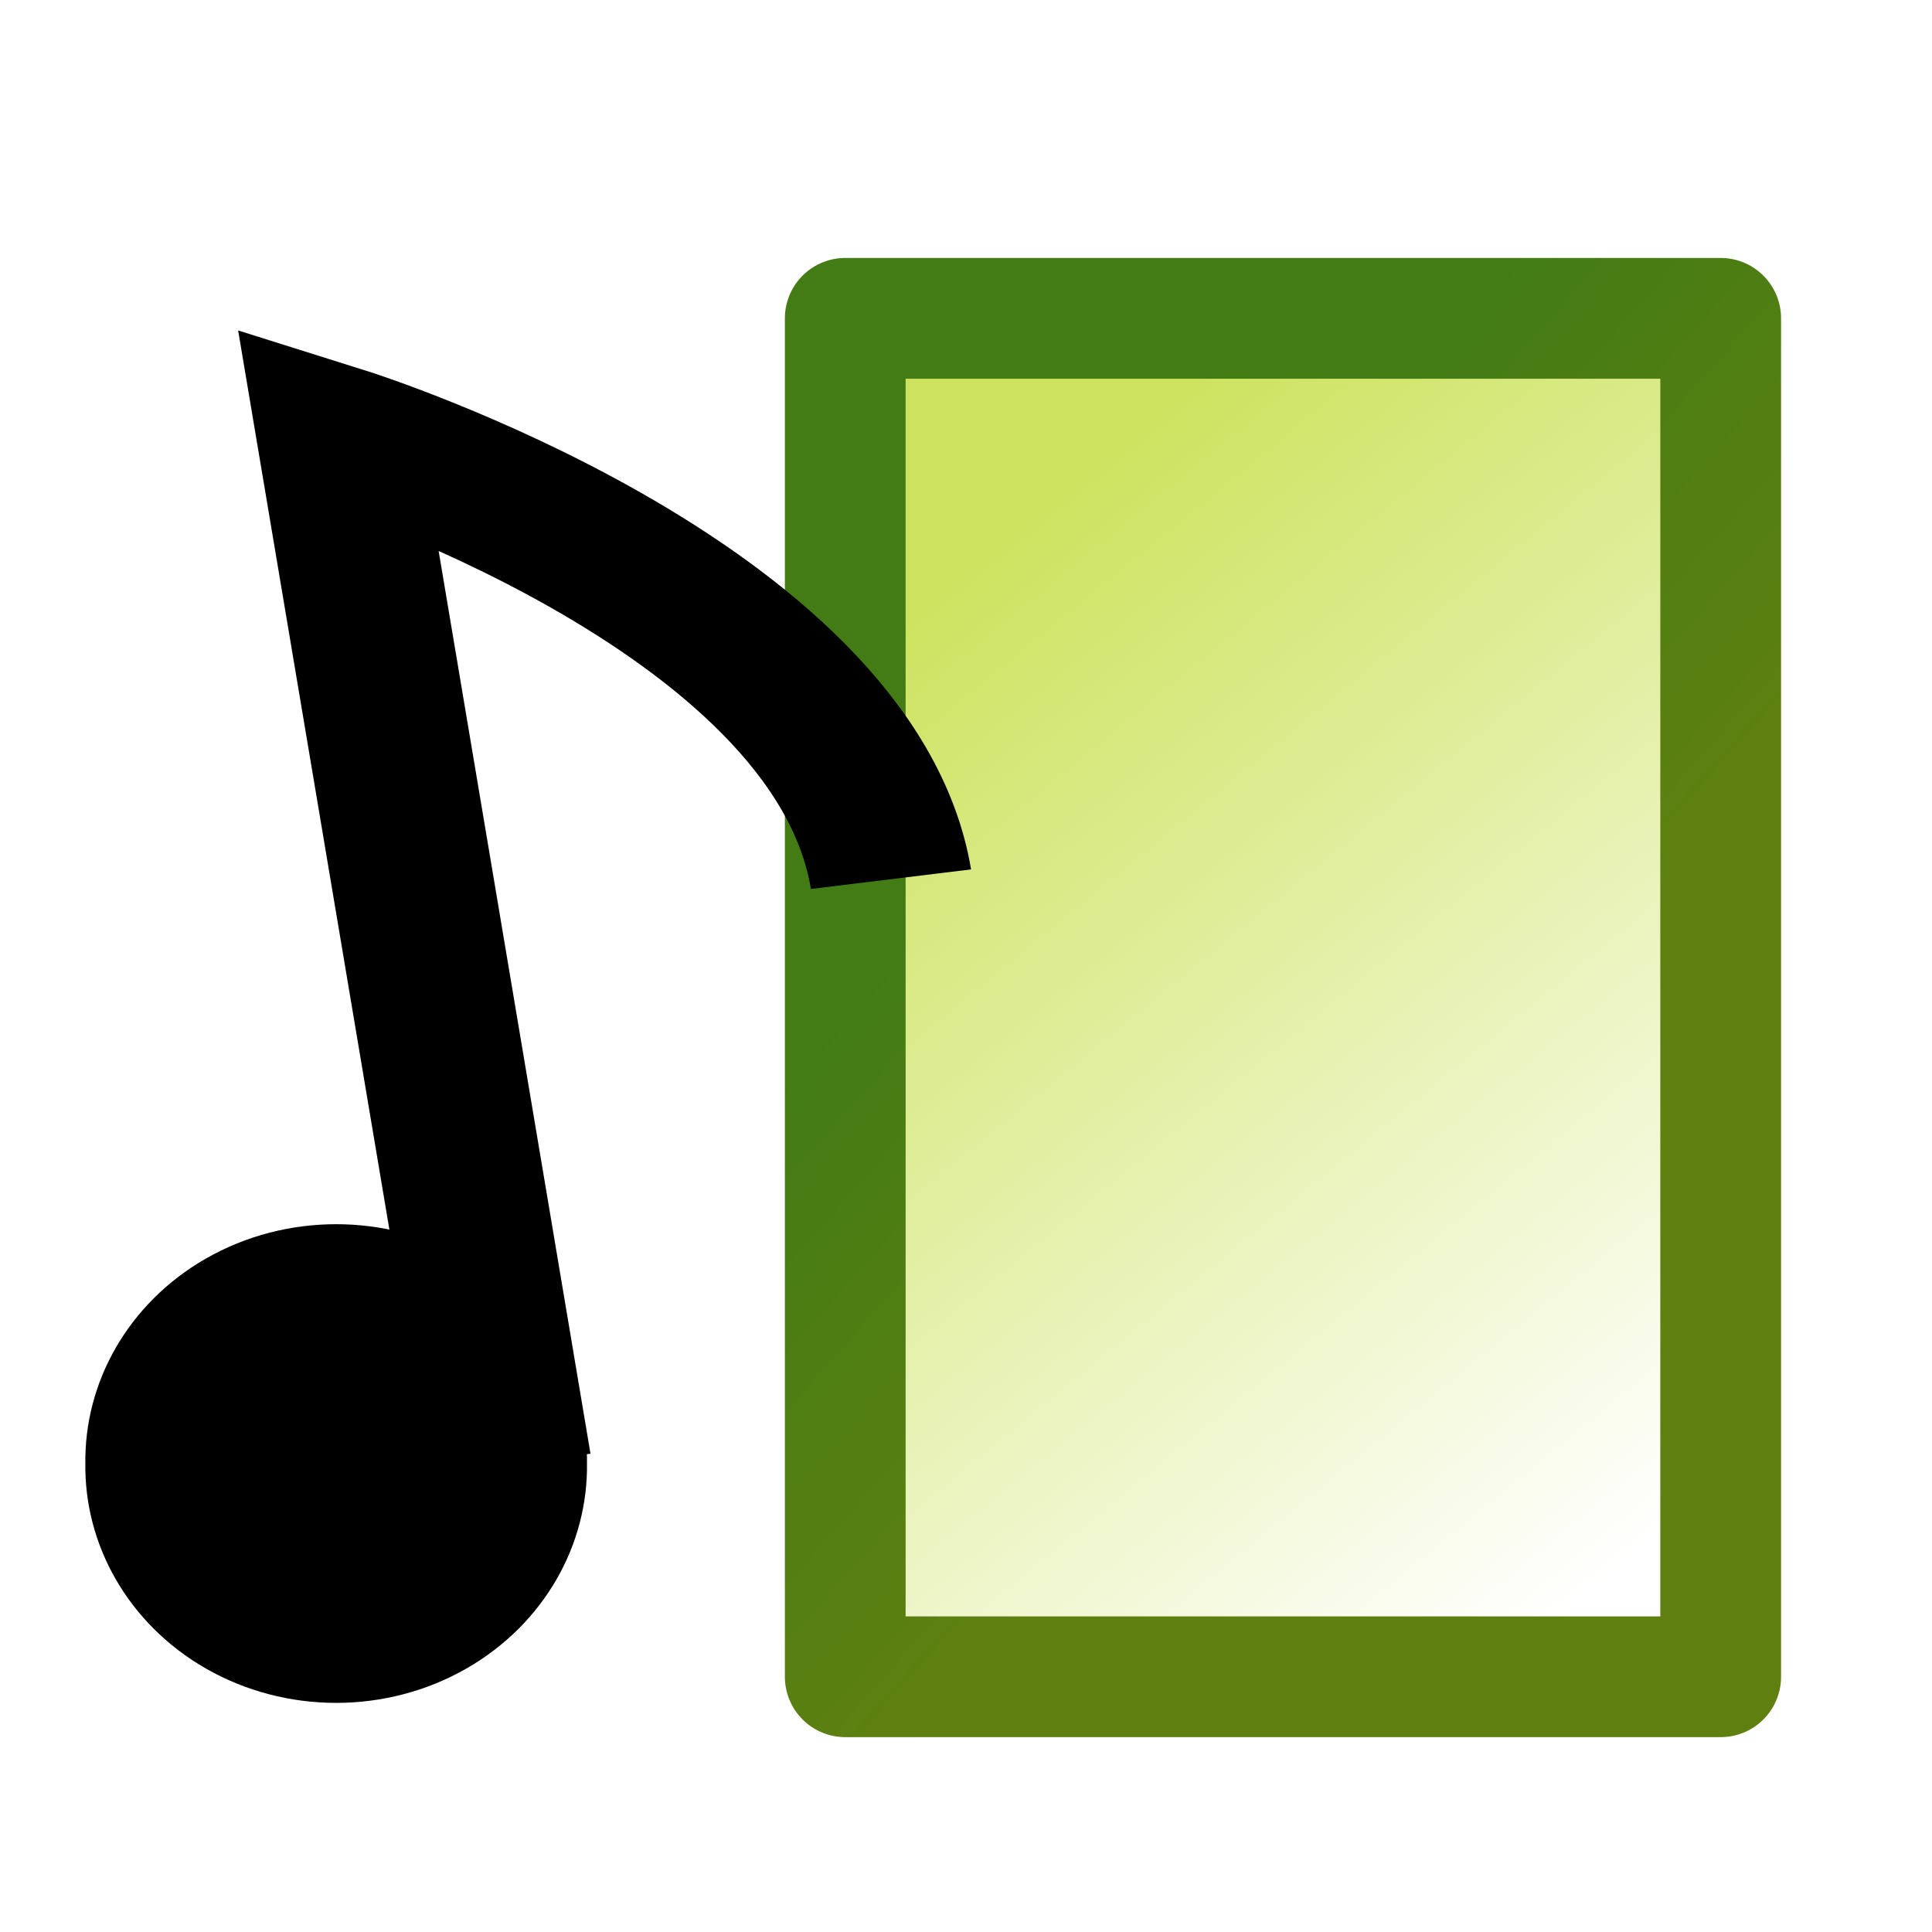
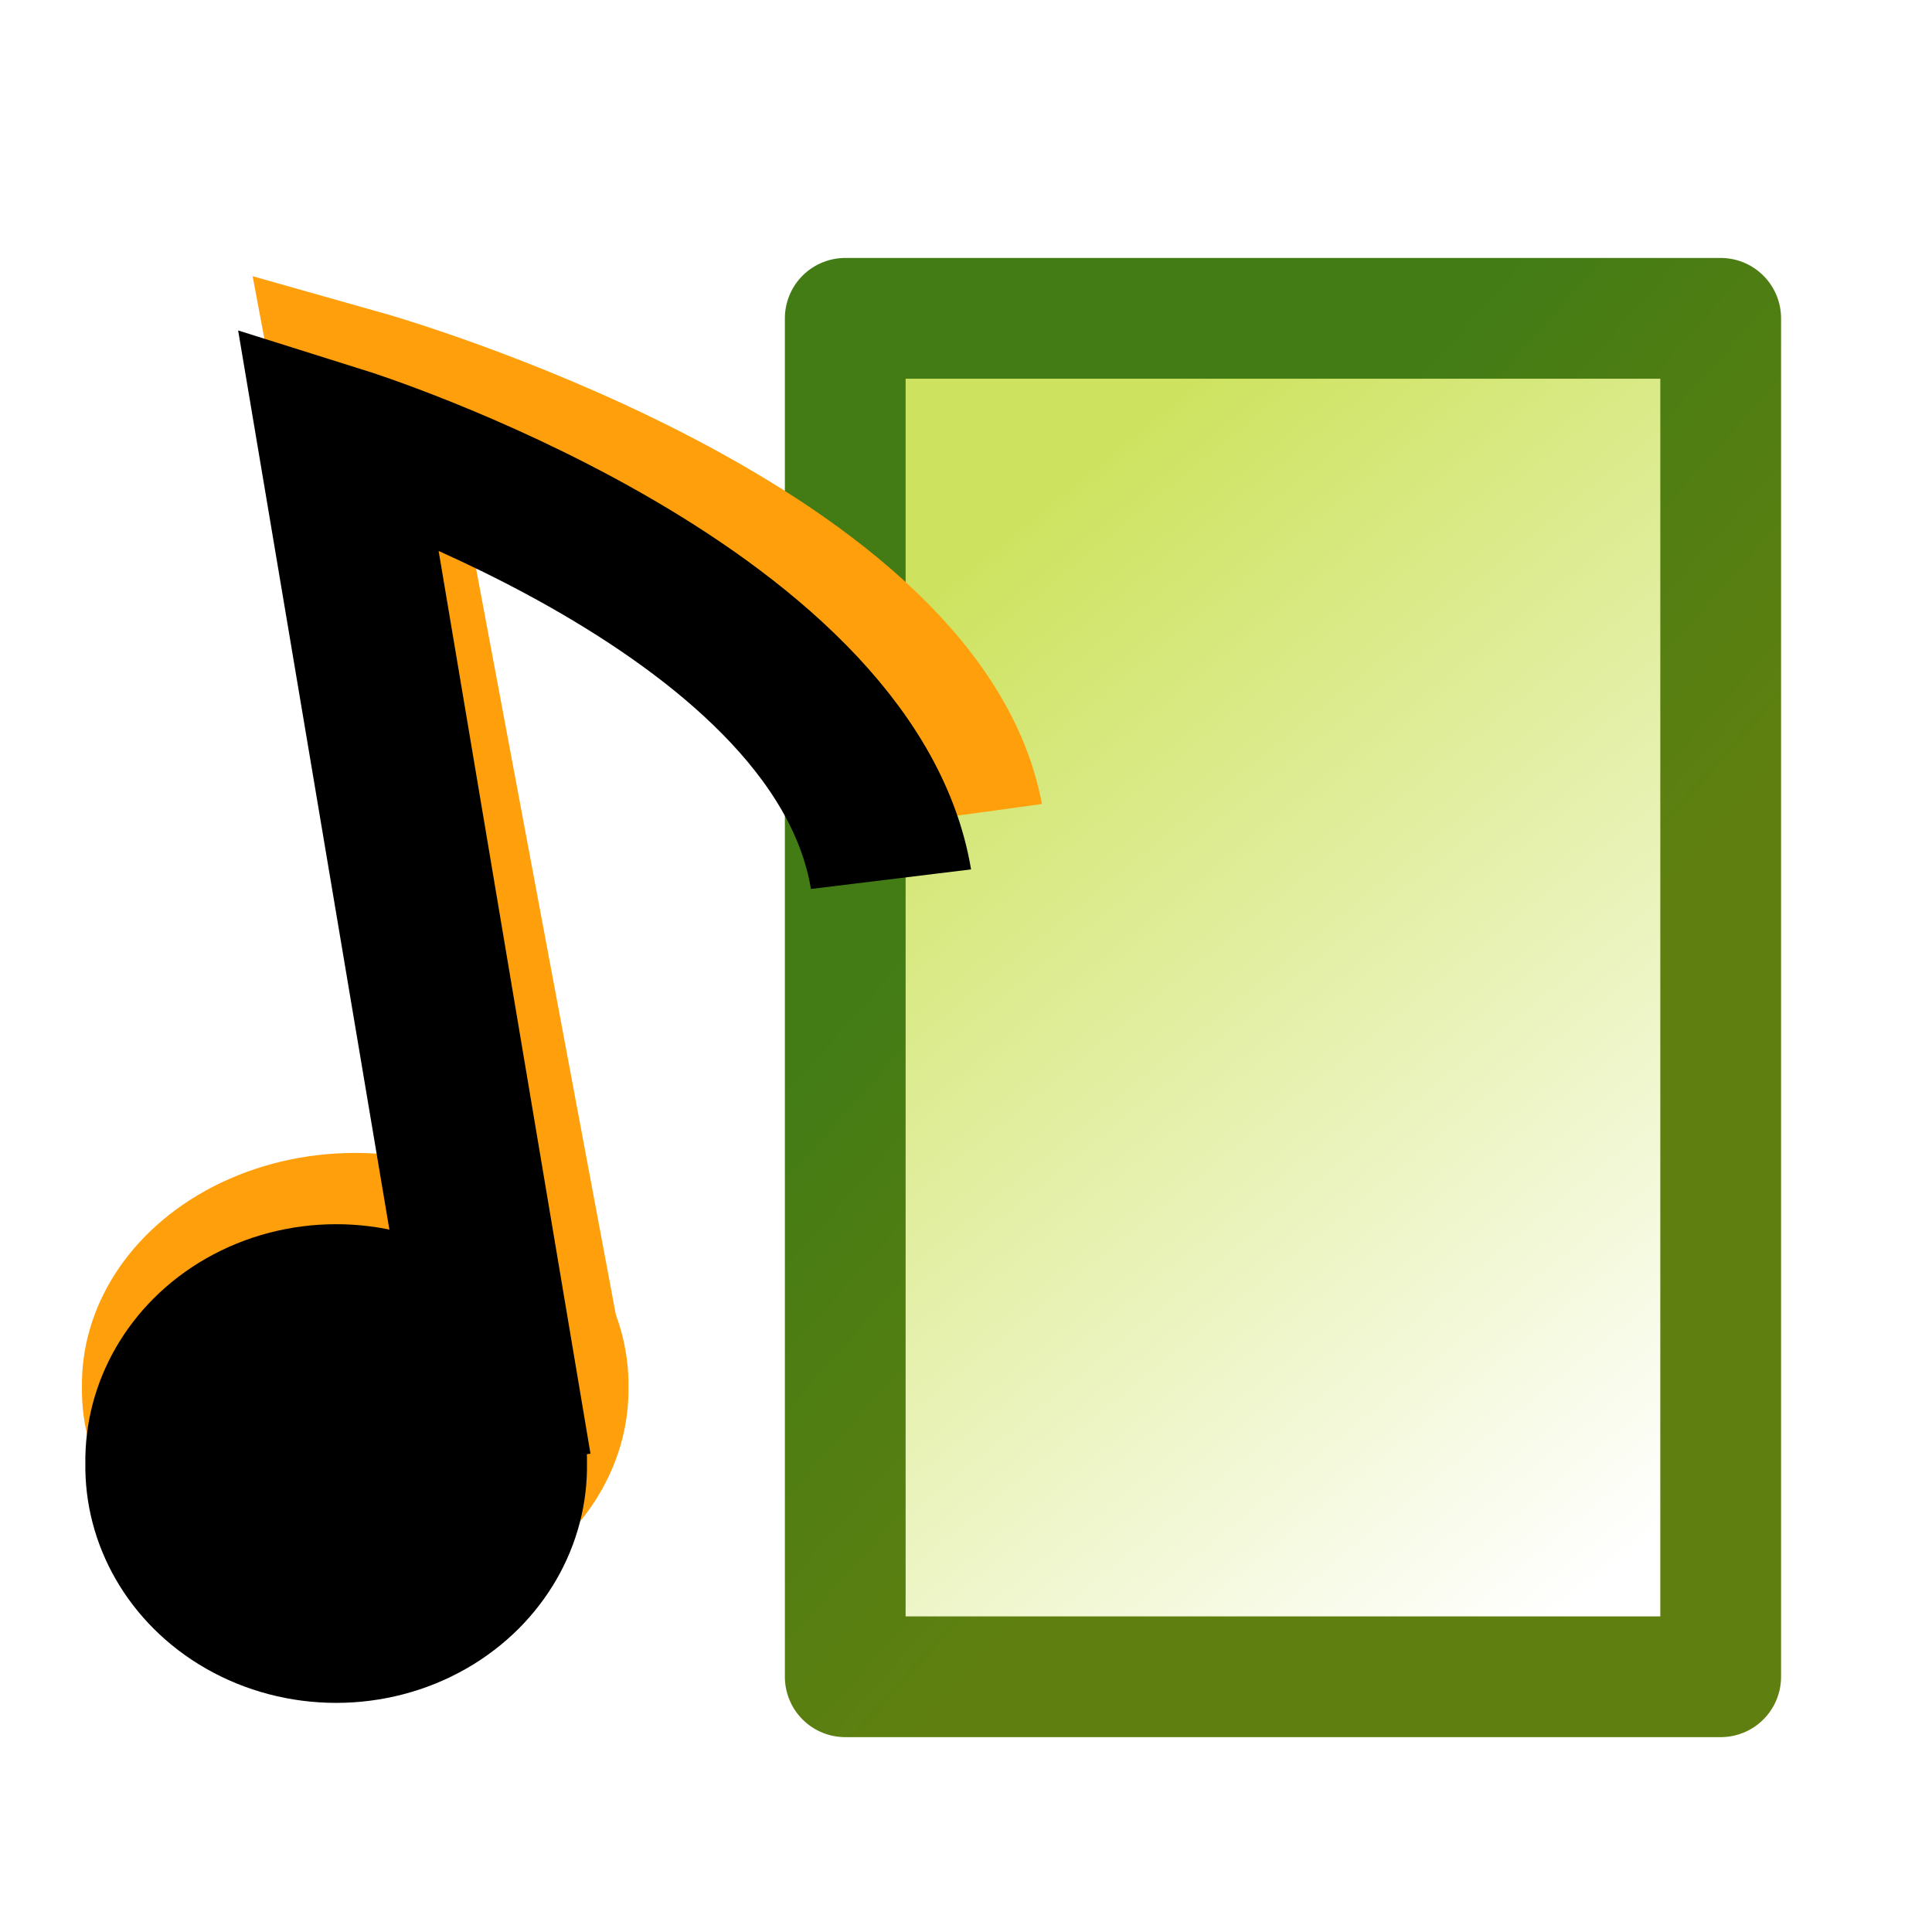
<svg xmlns="http://www.w3.org/2000/svg" xmlns:xlink="http://www.w3.org/1999/xlink" width="64px" height="64px" id="svg2214">
  <defs id="defs2216">
    <linearGradient id="linearGradient2240">
      <stop style="stop-color:#437c15;stop-opacity:1;" offset="0" id="stop2242" />
      <stop style="stop-color:#5f8010;stop-opacity:1;" offset="1" id="stop2244" />
    </linearGradient>
    <linearGradient id="linearGradient2232">
      <stop style="stop-color:#cde35f;stop-opacity:1;" offset="0" id="stop2234" />
      <stop style="stop-color:#cde35f;stop-opacity:0;" offset="1" id="stop2236" />
    </linearGradient>
    <linearGradient xlink:href="#linearGradient2232" id="linearGradient2238" x1="26.628" y1="19.675" x2="51.657" y2="50.273" gradientUnits="userSpaceOnUse" gradientTransform="translate(4,0)" />
    <linearGradient xlink:href="#linearGradient2240" id="linearGradient2246" x1="34.342" y1="21.86" x2="47.672" y2="33.688" gradientUnits="userSpaceOnUse" gradientTransform="translate(4,0)" />
  </defs>
  <g id="layer1">
    <rect style="opacity:1;color:#000000;fill:url(#linearGradient2238);fill-opacity:1;fill-rule:nonzero;stroke:url(#linearGradient2246);stroke-width:4;stroke-linecap:round;stroke-linejoin:round;marker:none;marker-start:none;marker-mid:none;marker-end:none;stroke-miterlimit:4;stroke-dasharray:none;stroke-dashoffset:0;stroke-opacity:1;visibility:visible;display:inline;overflow:visible" id="rect2224" width="29" height="45" x="28" y="10.545" />
+     <g id="g3154" transform="matrix(1.026094,0,0,0.8827353,-54.12366,-37.42084)" style="stroke:#ff9f0c;stroke-opacity:1">
+       <path transform="matrix(1.617374,0,0,1.494125,20.98633,13.76496)" d="M 30.182 54 A 3.455 3.818 0 1 1  23.273,54 A 3.455 3.818 0 1 1  30.182 54 z" id="path2176" style="color:#000000;fill:none;fill-opacity:1;fill-rule:nonzero;stroke:#ff9f0c;stroke-width:4;stroke-linecap:round;stroke-linejoin:round;marker:none;marker-start:none;marker-mid:none;marker-end:none;stroke-miterlimit:4;stroke-dasharray:none;stroke-dashoffset:0;stroke-opacity:1;visibility:visible;display:inline;overflow:visible" />
+       <path id="path2178" d="M 70.345,94.449 L 64.26,56.688 C 64.26,56.688 82.057,62.529 83.73,72.988" style="fill:none;fill-opacity:0.75;fill-rule:evenodd;stroke:#ff9f0c;stroke-width:5.376;stroke-linecap:butt;stroke-linejoin:miter;stroke-miterlimit:4;stroke-dasharray:none;stroke-opacity:1" />
+     </g>
    <g id="g2228" transform="matrix(1.575814,0,0,1.347695,-54.88004,-5.229987)">
      <path transform="matrix(0.966667,0,0,1,16.05671,-14.14551)" d="M 30.182 54 A 3.455 3.818 0 1 1  23.273,54 A 3.455 3.818 0 1 1  30.182 54 z" id="path2222" style="opacity:1;color:#000000;fill:#000000;fill-opacity:1;fill-rule:nonzero;stroke:#000000;stroke-width:4;stroke-linecap:round;stroke-linejoin:round;marker:none;marker-start:none;marker-mid:none;marker-end:none;stroke-miterlimit:4;stroke-dasharray:none;stroke-dashoffset:0;stroke-opacity:1;visibility:visible;display:inline;overflow:visible" />
      <path id="path2226" d="M 45.557,39.855 L 41.921,14.582 C 41.921,14.582 52.557,18.491 53.557,25.491" style="fill:none;fill-opacity:0.75;fill-rule:evenodd;stroke:#000000;stroke-width:3.4;stroke-linecap:butt;stroke-linejoin:miter;stroke-miterlimit:4;stroke-dasharray:none;stroke-opacity:1" />
    </g>
  </g>
</svg>
